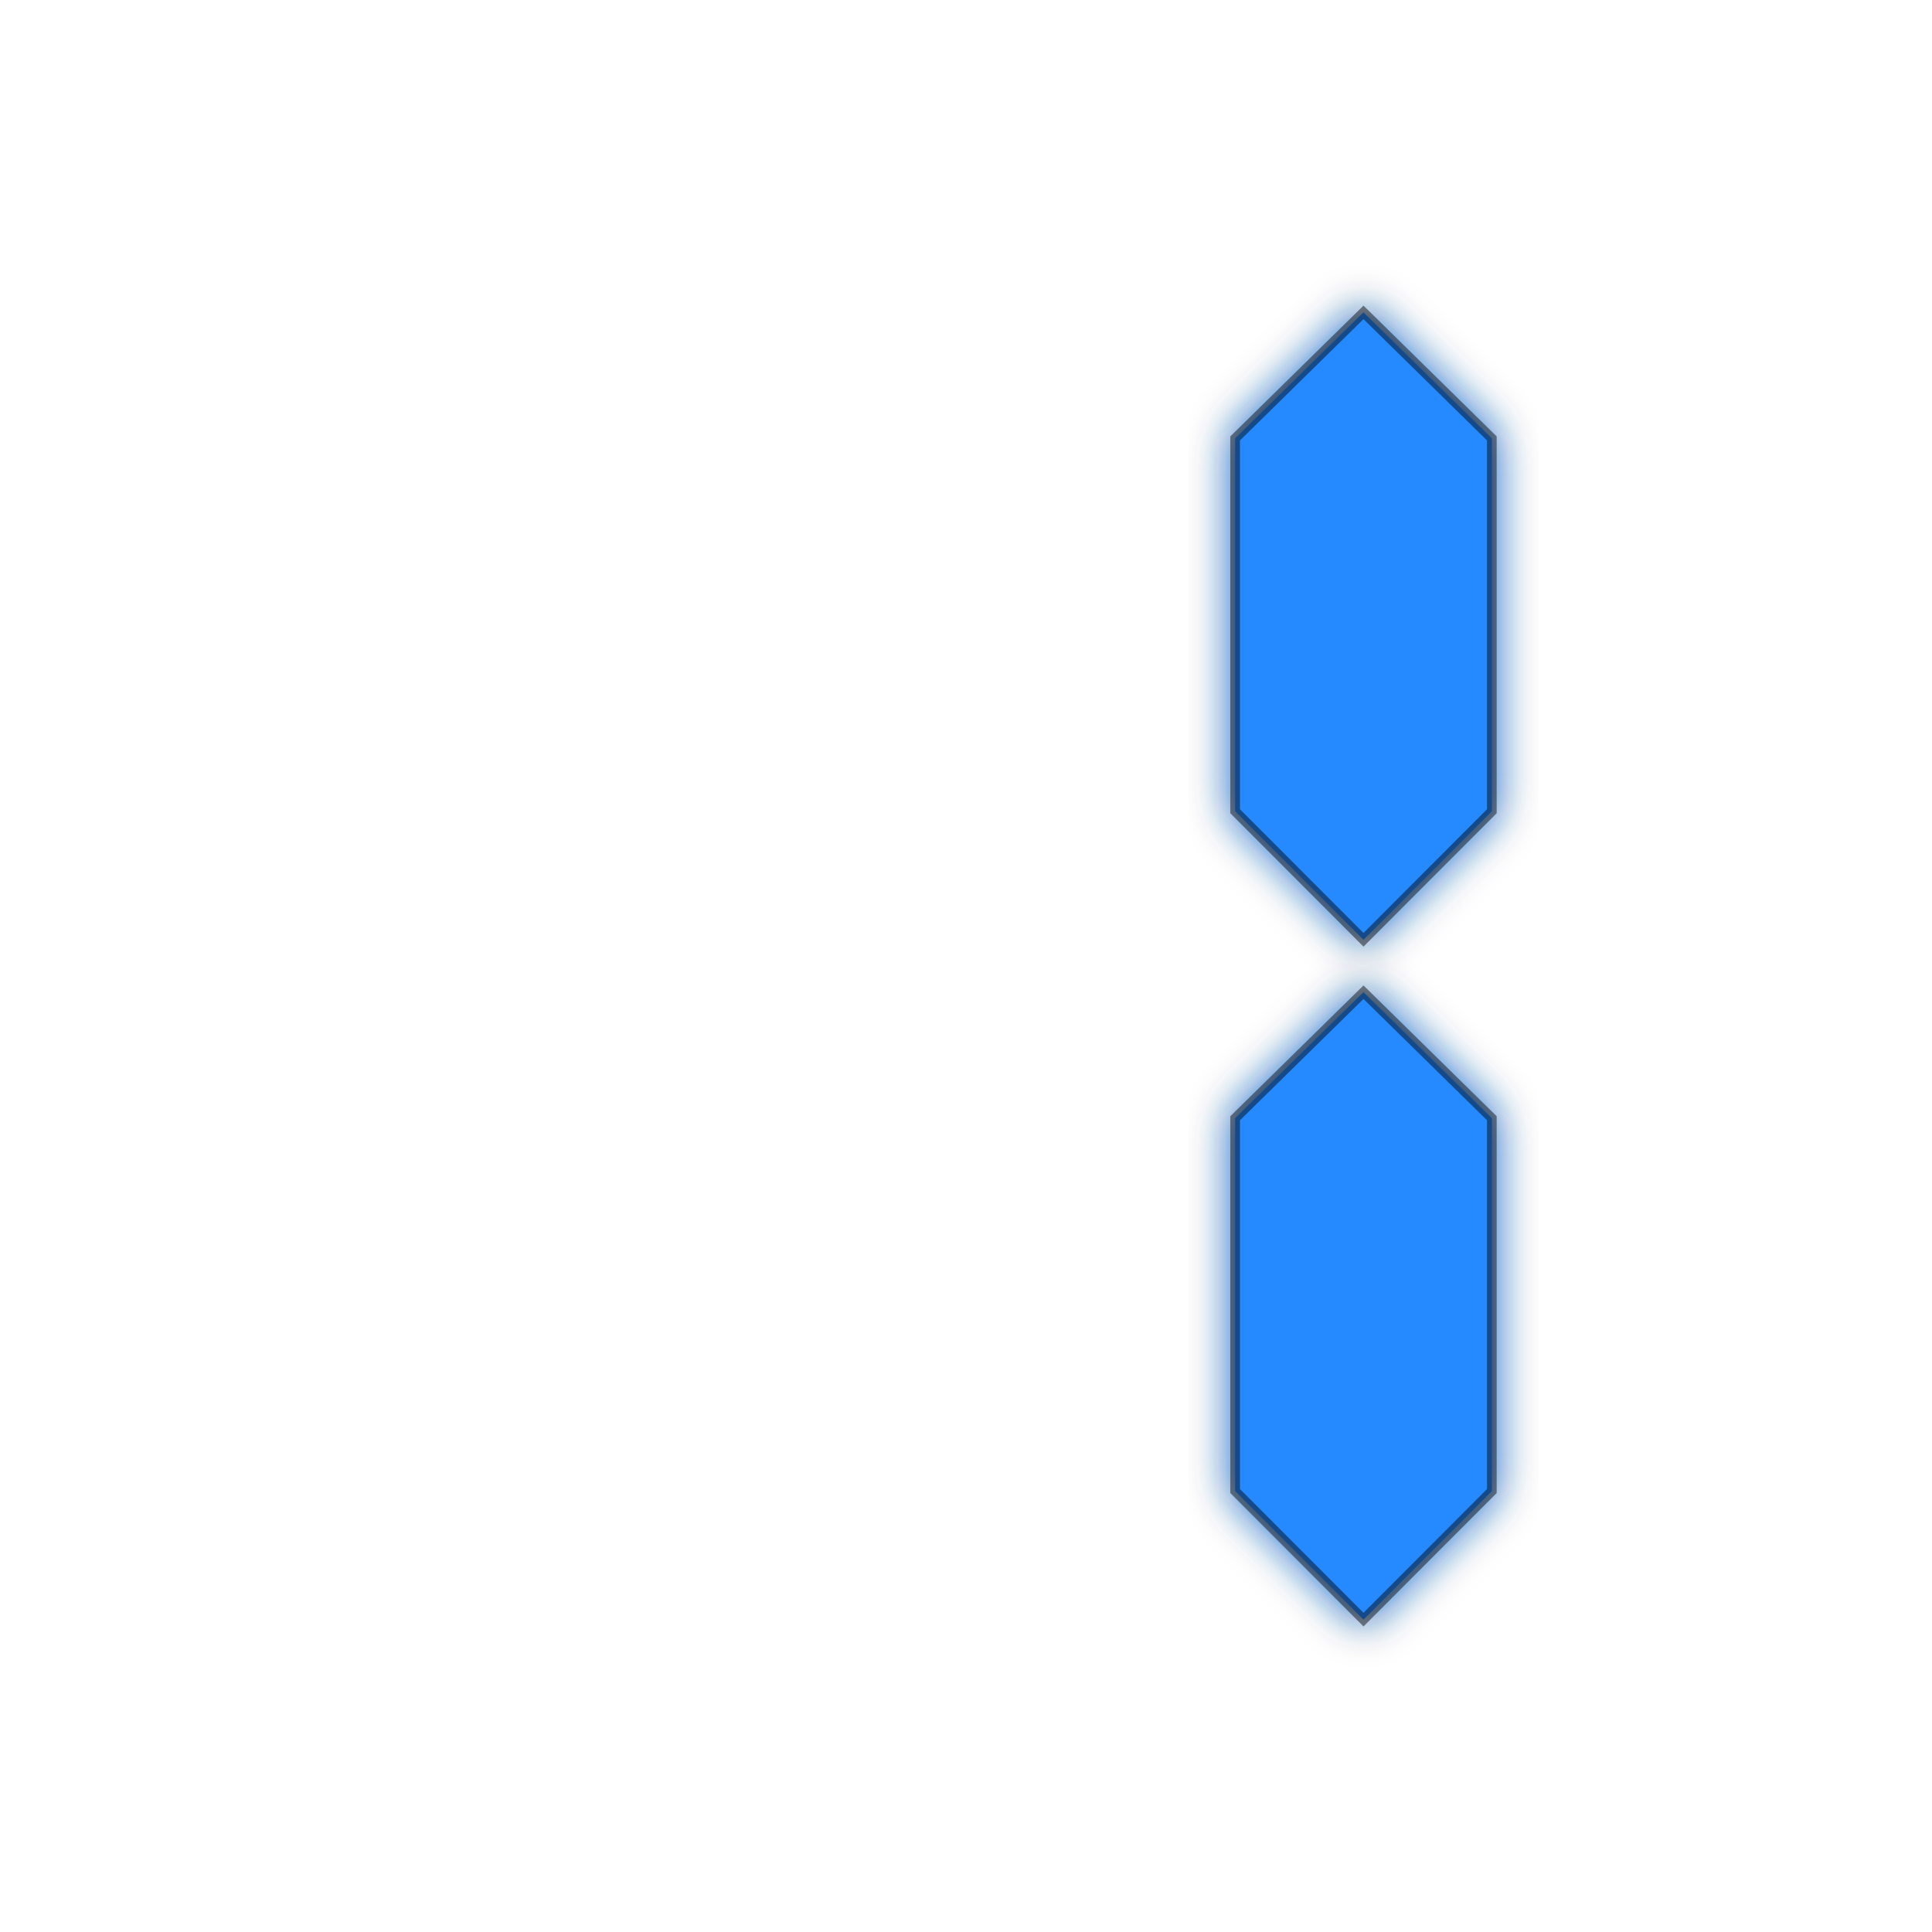
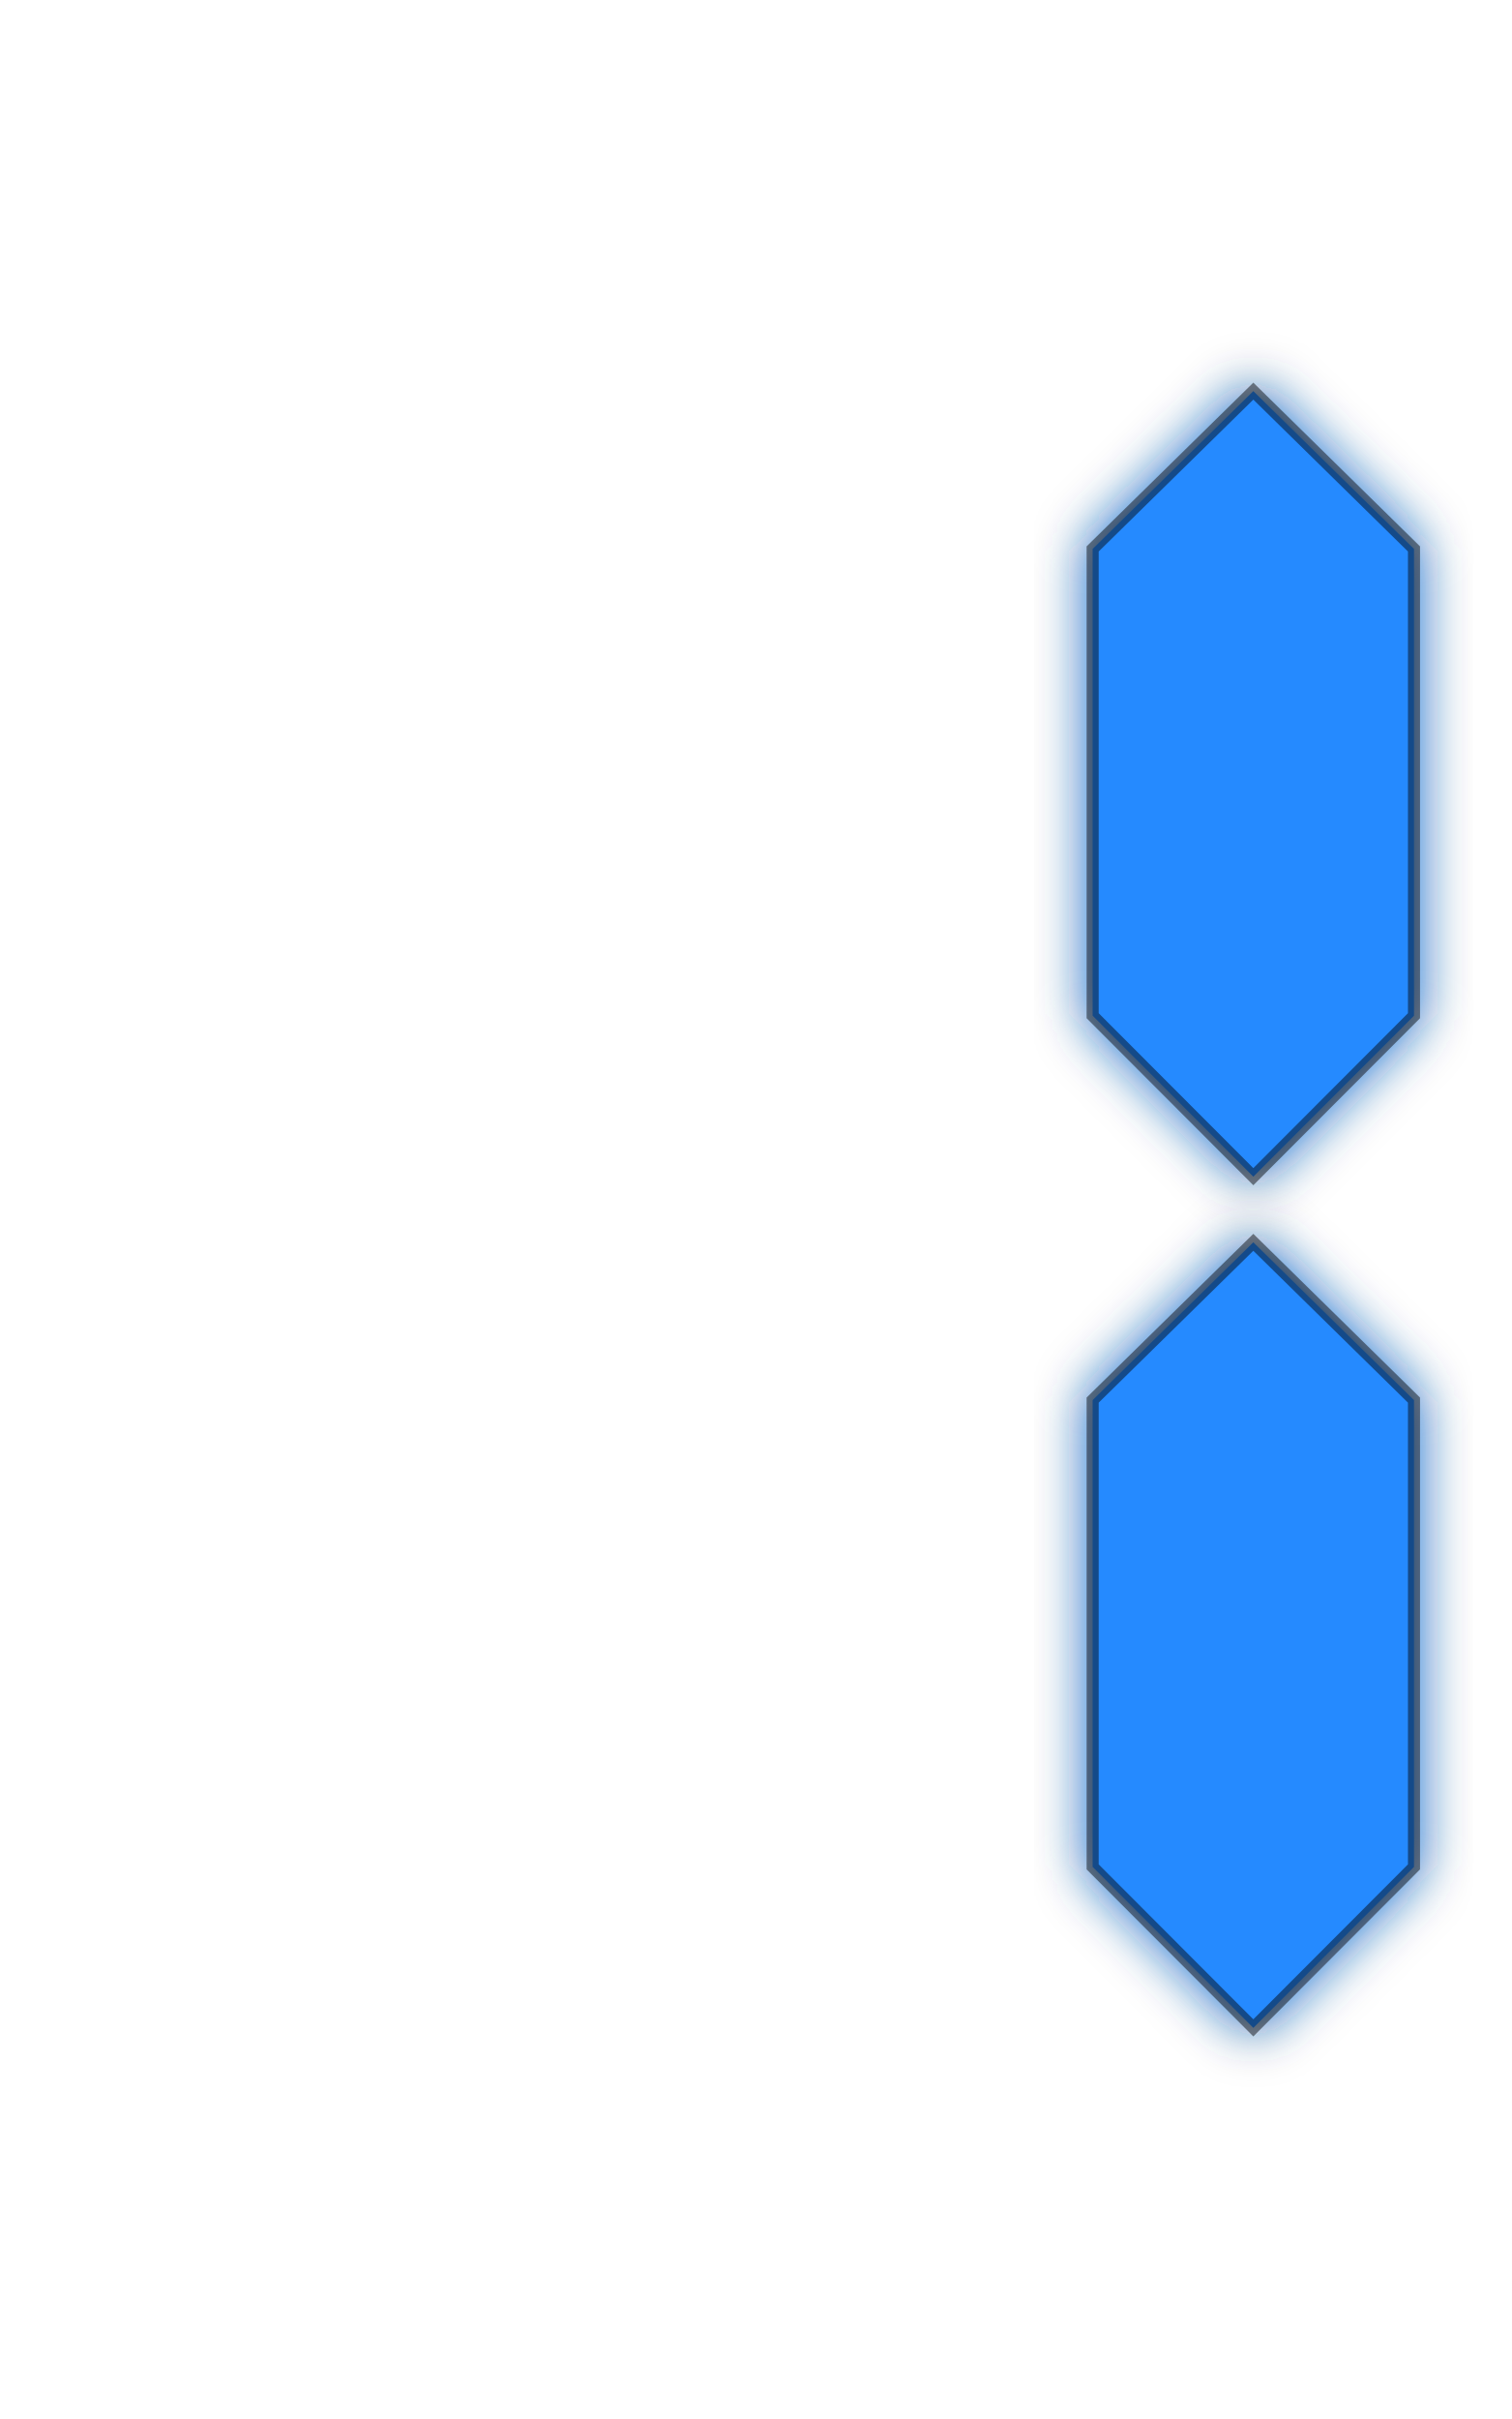
- <svg xmlns="http://www.w3.org/2000/svg" width="200" height="200" id="svg4591" version="1.0">
+ <svg xmlns="http://www.w3.org/2000/svg" width="125" height="200" id="svg4591" version="1.0">
  <defs id="defs4593">
    <filter id="filter4128" x="-0.181" width="1.363" y="-0.076" height="1.152">
      <feGaussianBlur stdDeviation="2.083" id="feGaussianBlur4130" />
    </filter>
    <filter id="filter4132" x="-0.064" width="1.128" y="-0.181" height="1.362">
      <feGaussianBlur stdDeviation="2.083" id="feGaussianBlur4134" />
    </filter>
    <filter id="filter4140" x="-0.181" width="1.363" y="-0.076" height="1.152">
      <feGaussianBlur stdDeviation="2.083" id="feGaussianBlur4142" />
    </filter>
    <filter id="filter4144" x="-0.064" width="1.128" y="-0.181" height="1.362">
      <feGaussianBlur stdDeviation="2.083" id="feGaussianBlur4146" />
    </filter>
    <filter id="filter4148" x="-0.064" width="1.128" y="-0.181" height="1.362">
      <feGaussianBlur stdDeviation="2.083" id="feGaussianBlur4150" />
    </filter>
    <filter id="filter4124" x="-0.181" width="1.363" y="-0.076" height="1.152">
      <feGaussianBlur stdDeviation="2.083" id="feGaussianBlur4126" />
    </filter>
    <filter id="filter4136" x="-0.181" width="1.363" y="-0.076" height="1.152">
      <feGaussianBlur stdDeviation="2.083" id="feGaussianBlur4138" />
    </filter>
  </defs>
  <g id="layer1" transform="translate(-53.63662,-54.14749)">
-     <g id="g4250" transform="translate(-16.63372,-270.903)">
+     <g id="g4250" transform="translate(-54.13372,-270.903)">
      <path id="path2789" d="M 211.418,357.389 L 224.705,370.435 L 224.705,409.029 L 211.418,422.337 L 198.131,409.029 L 198.131,370.435 L 211.418,357.389 z" style="fill:#258aff;fill-opacity:1;fill-rule:evenodd;stroke:#000000;stroke-width:1px;stroke-linecap:butt;stroke-linejoin:miter;stroke-opacity:1;filter:url(#filter4136)" />
      <path id="path2795" d="M 211.418,427.764 L 224.705,440.81 L 224.705,479.403 L 211.418,492.712 L 198.131,479.403 L 198.131,440.81 L 211.418,427.764 z" style="fill:#258aff;fill-opacity:1;fill-rule:evenodd;stroke:#000000;stroke-width:1px;stroke-linecap:butt;stroke-linejoin:miter;stroke-opacity:1;filter:url(#filter4124)" />
      <path style="fill:#258aff;fill-opacity:1;fill-rule:evenodd;stroke:#000000;stroke-width:1px;stroke-linecap:butt;stroke-linejoin:miter;stroke-opacity:0.463" d="M 211.418,357.389 L 224.705,370.435 L 224.705,409.029 L 211.418,422.337 L 198.131,409.029 L 198.131,370.435 L 211.418,357.389 z" id="path4158" />
      <path style="fill:#258aff;fill-opacity:1;fill-rule:evenodd;stroke:#000000;stroke-width:1px;stroke-linecap:butt;stroke-linejoin:miter;stroke-opacity:0.463" d="M 211.418,427.764 L 224.705,440.81 L 224.705,479.403 L 211.418,492.712 L 198.131,479.403 L 198.131,440.81 L 211.418,427.764 z" id="path4164" />
    </g>
  </g>
</svg>
